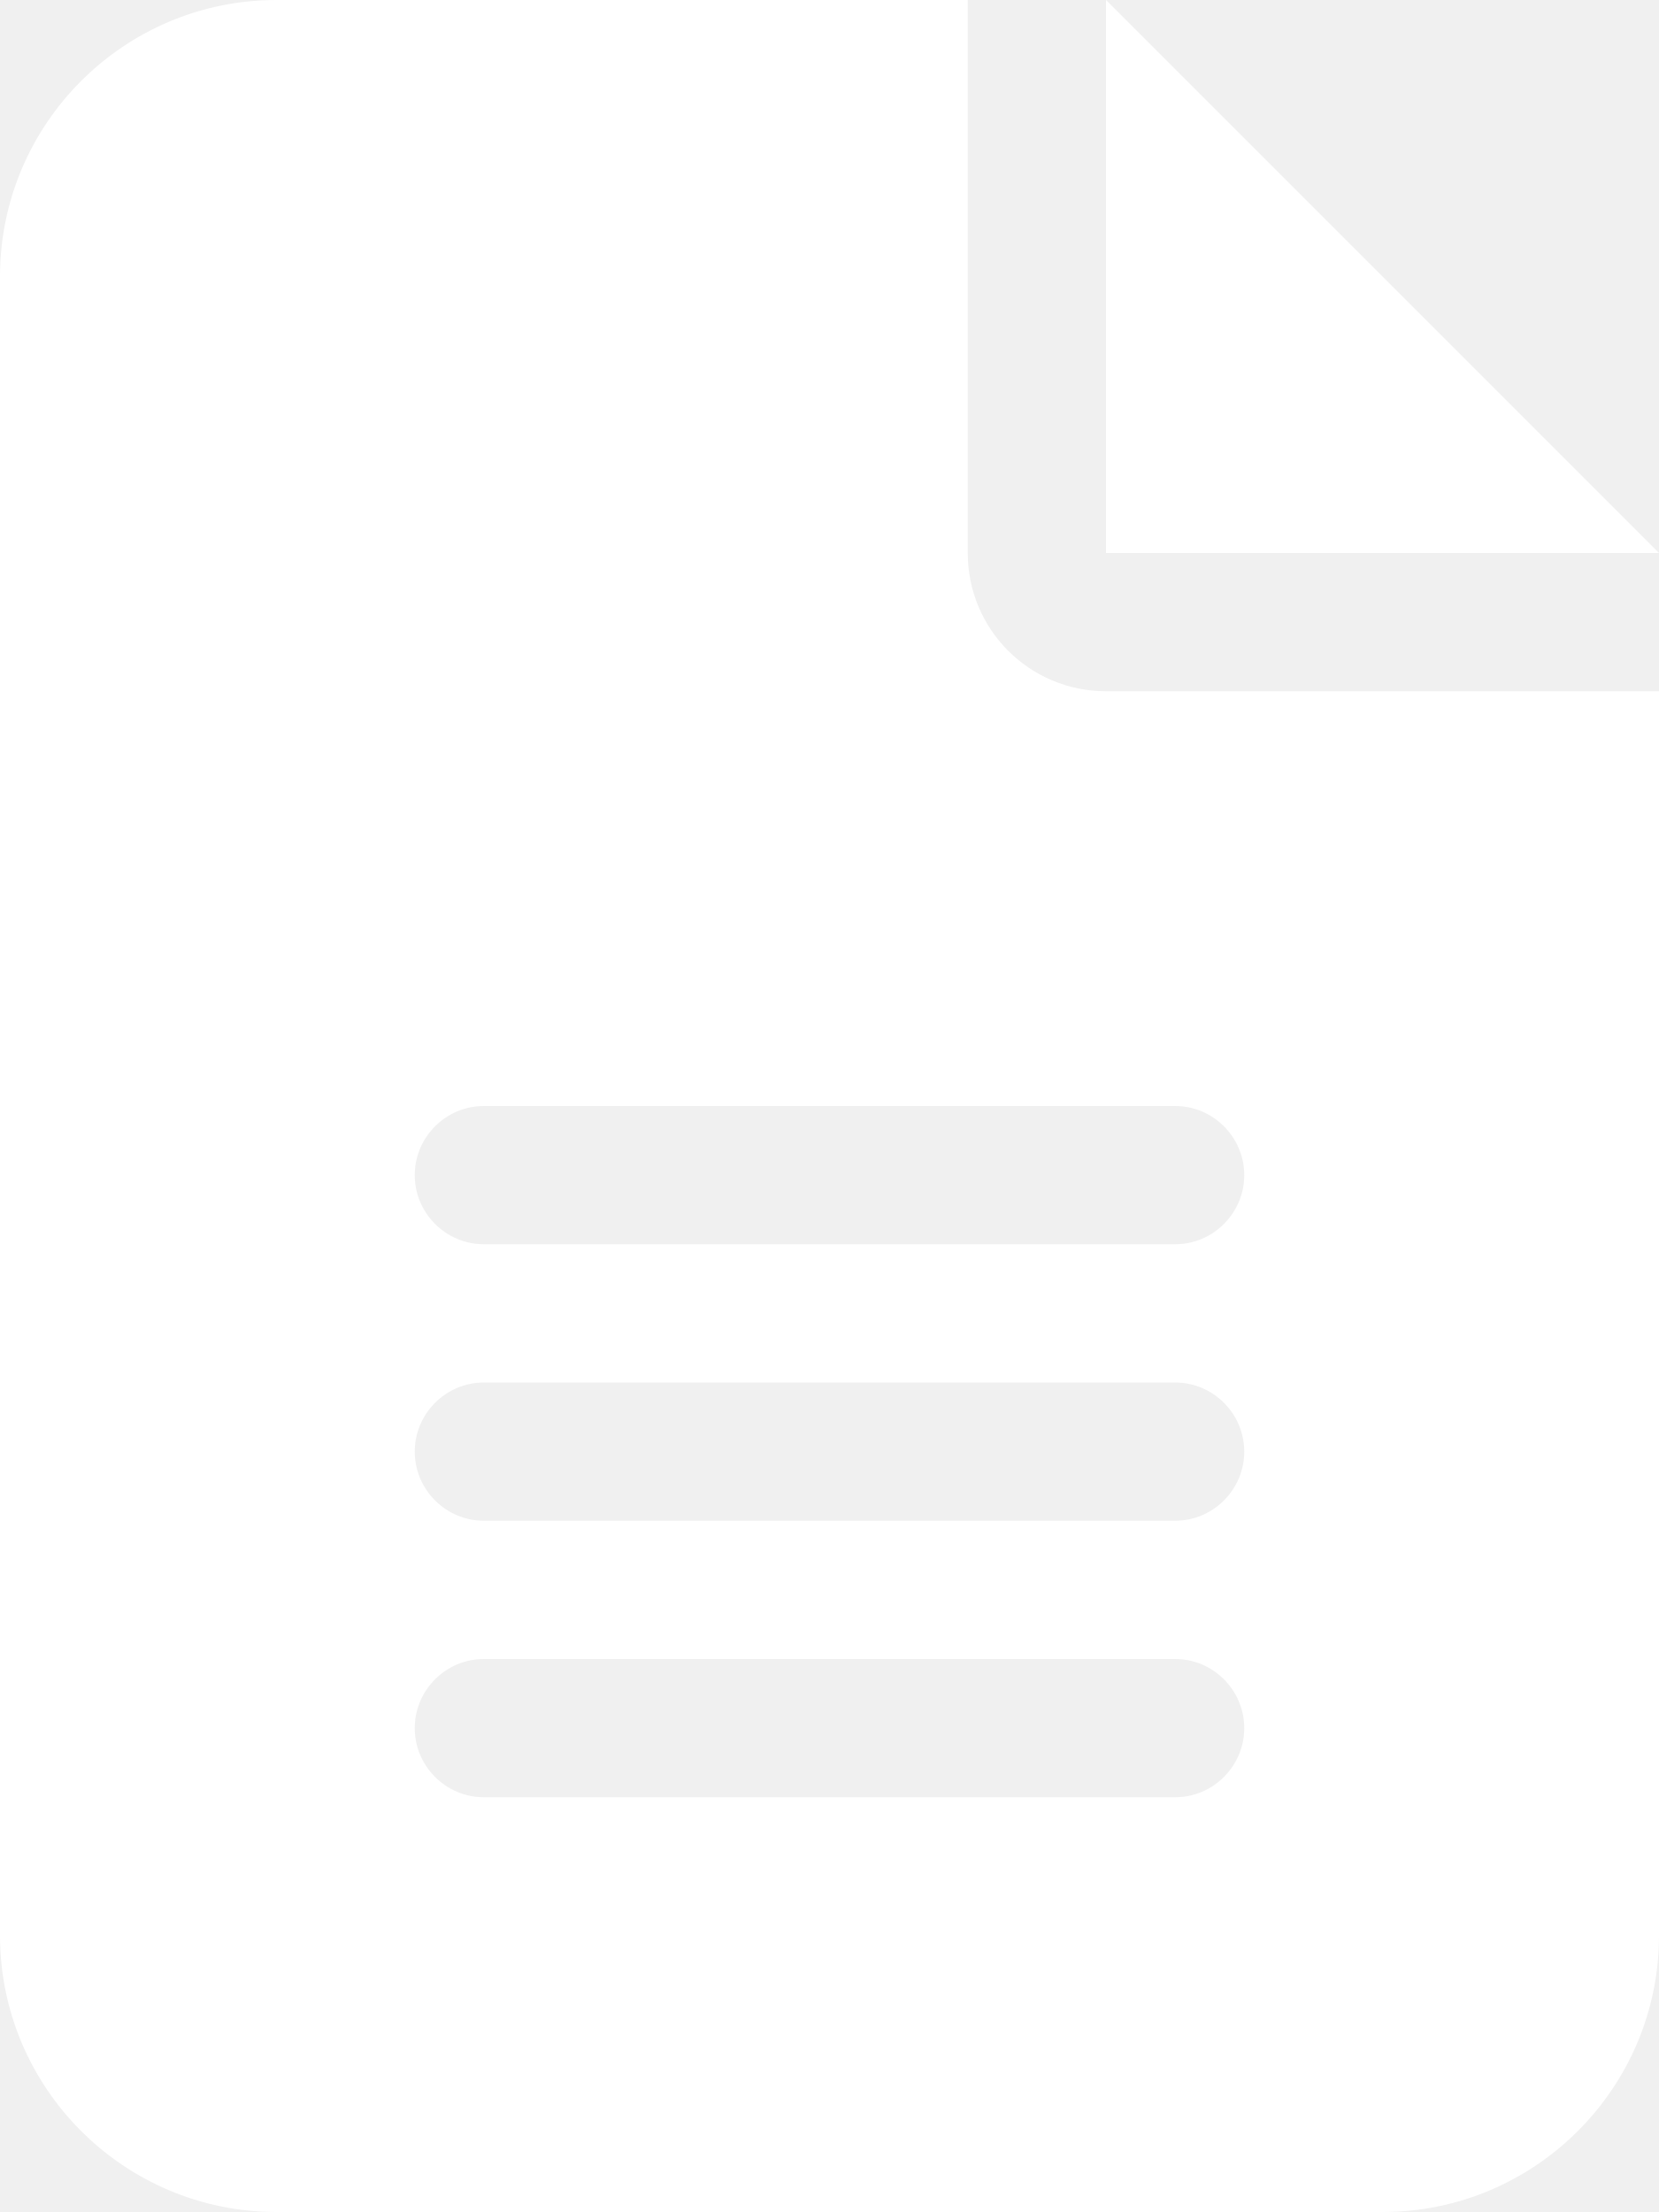
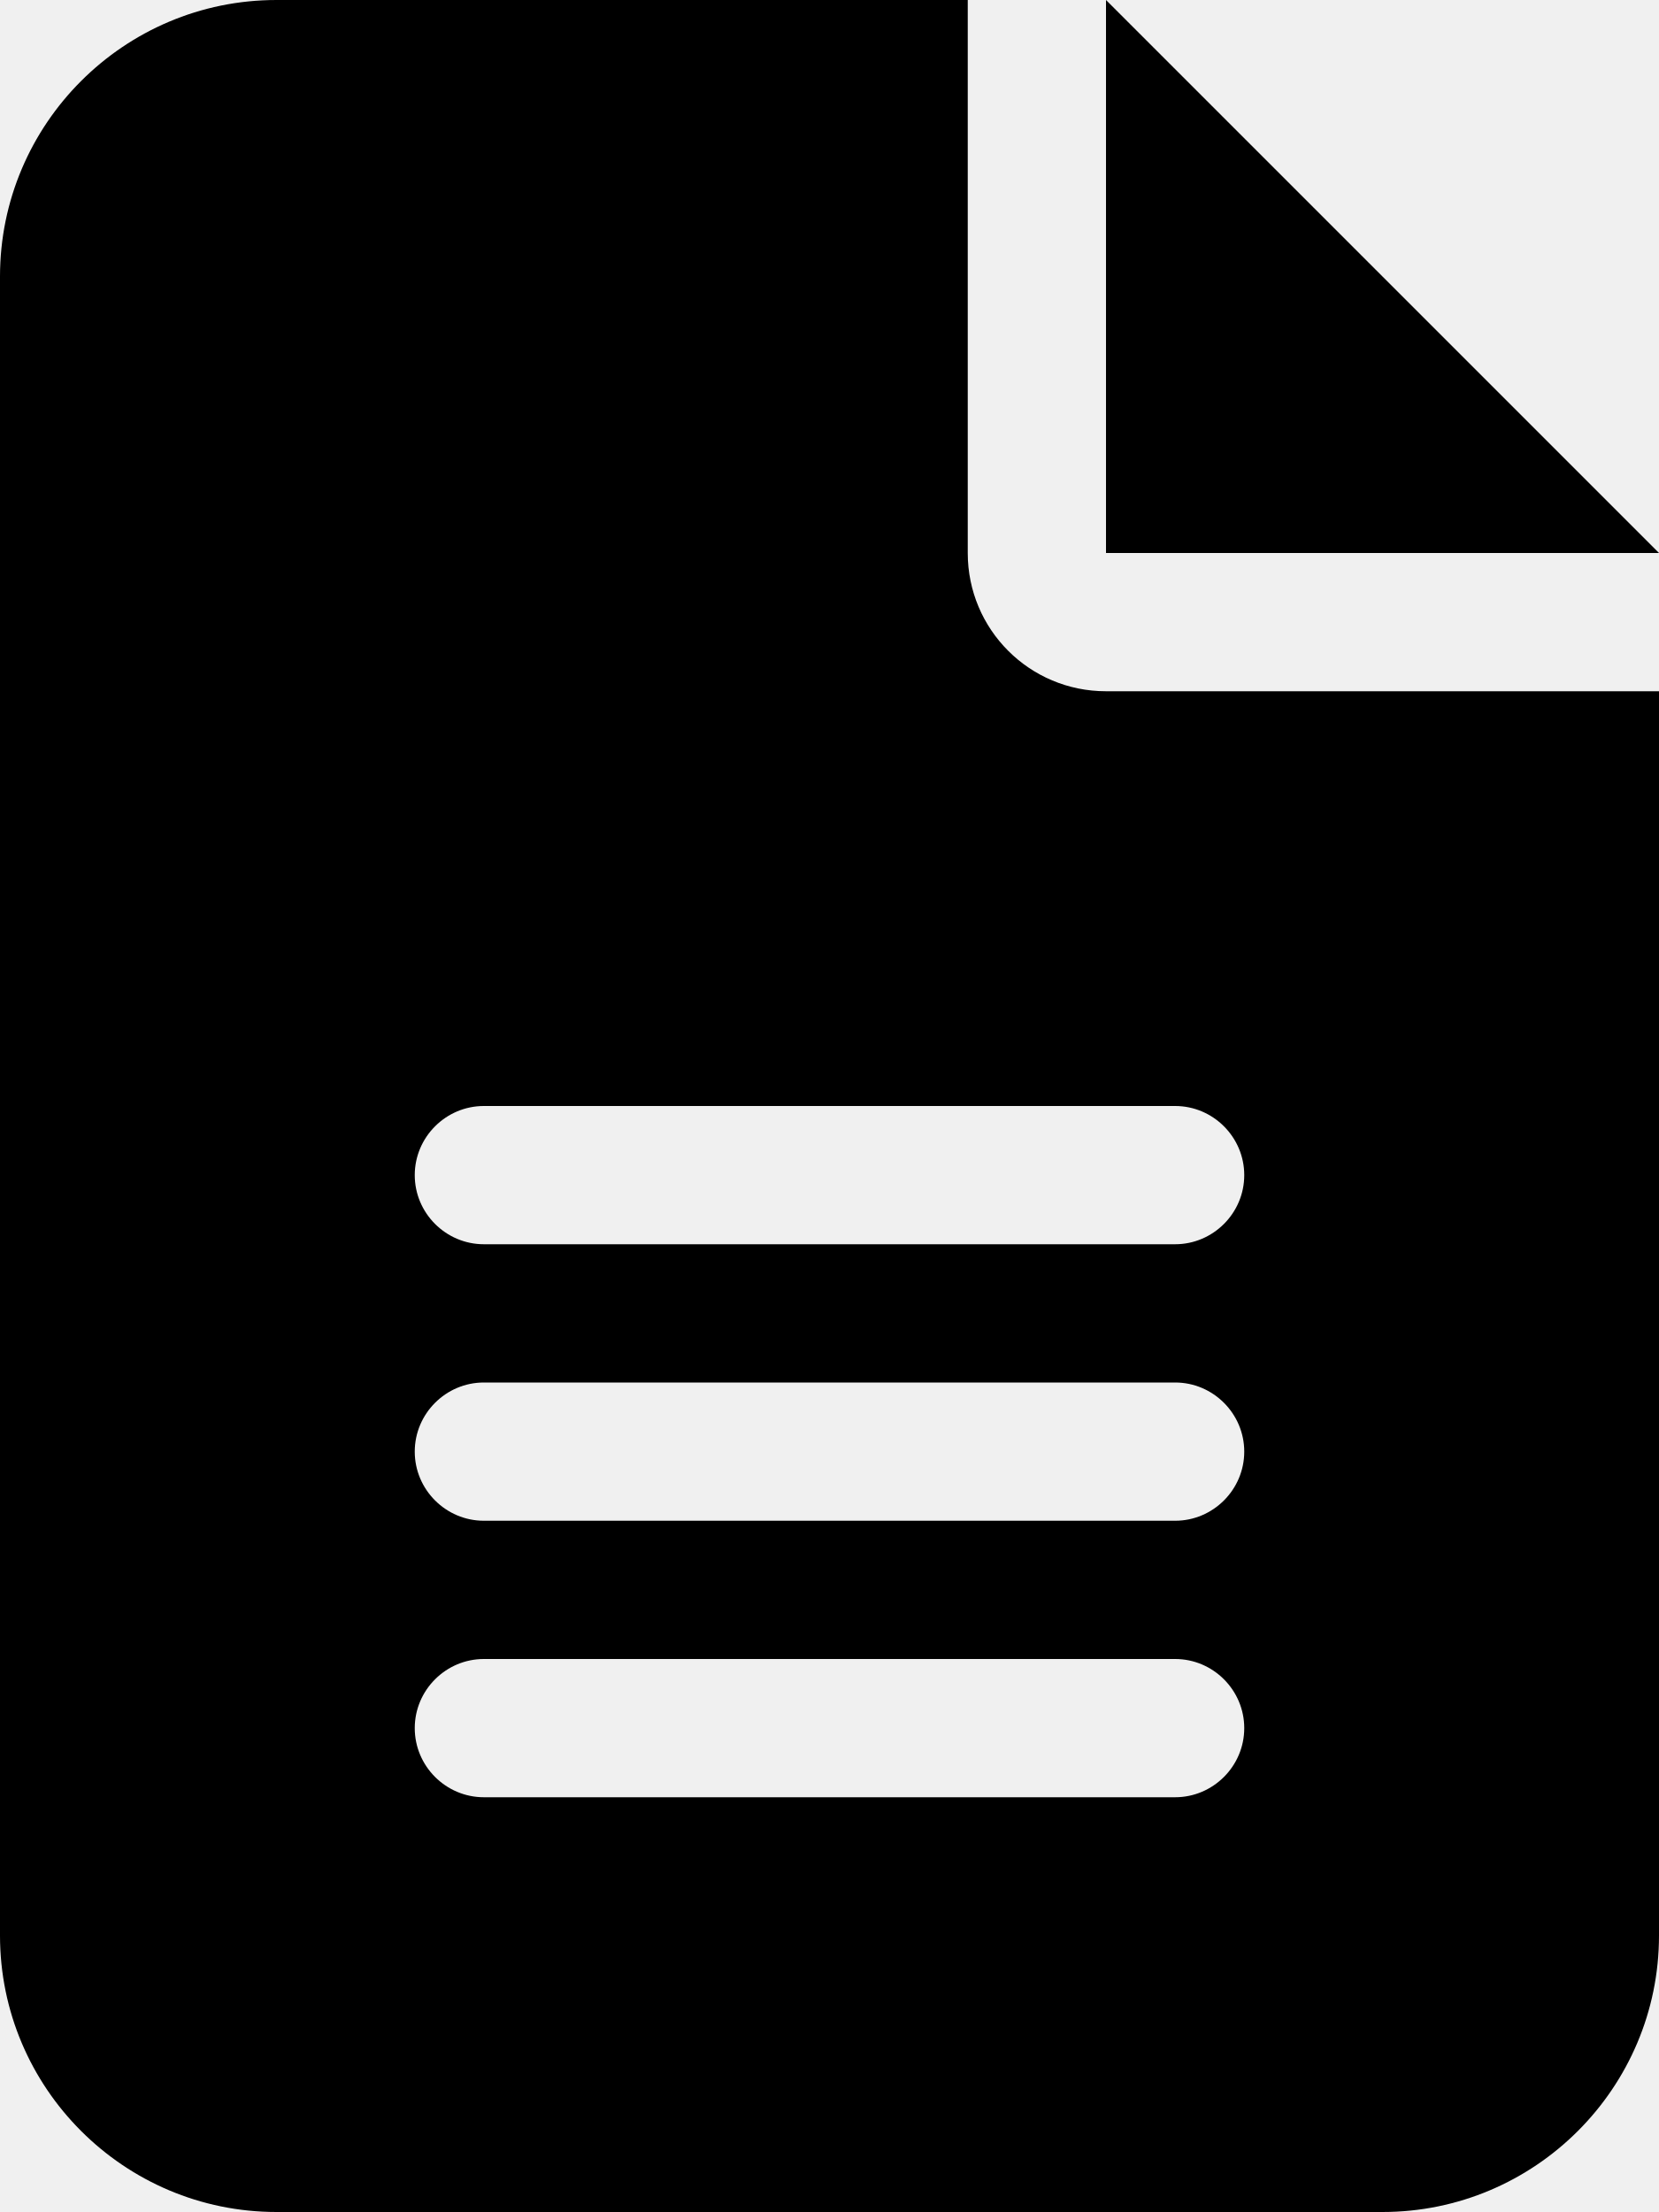
<svg xmlns="http://www.w3.org/2000/svg" viewBox="0 0 384 512">
-   <path fill="#ffffff" d="M64 0C28.7 0 0 28.7 0 64L0 448c0 35.3 28.7 64 64 64l256 0c35.3 0 64-28.7 64-64l0-288-128 0c-17.7 0-32-14.3-32-32L224 0 64 0zM256 0l0 128 128 0L256 0zM112 256l160 0c8.8 0 16 7.2 16 16s-7.2 16-16 16l-160 0c-8.8 0-16-7.2-16-16s7.2-16 16-16zm0 64l160 0c8.8 0 16 7.2 16 16s-7.2 16-16 16l-160 0c-8.8 0-16-7.2-16-16s7.2-16 16-16zm0 64l160 0c8.8 0 16 7.2 16 16s-7.2 16-16 16l-160 0c-8.8 0-16-7.2-16-16s7.2-16 16-16z" />
+   <path fill="currentColor" d="M64 0C28.7 0 0 28.7 0 64L0 448c0 35.3 28.7 64 64 64l256 0c35.3 0 64-28.7 64-64l0-288-128 0c-17.7 0-32-14.3-32-32L224 0 64 0zM256 0l0 128 128 0L256 0zM112 256l160 0c8.8 0 16 7.2 16 16s-7.2 16-16 16l-160 0c-8.8 0-16-7.2-16-16s7.2-16 16-16zm0 64l160 0c8.8 0 16 7.2 16 16s-7.2 16-16 16l-160 0c-8.8 0-16-7.2-16-16s7.2-16 16-16zm0 64l160 0c8.8 0 16 7.2 16 16s-7.2 16-16 16l-160 0c-8.8 0-16-7.2-16-16s7.2-16 16-16z" />
</svg>
